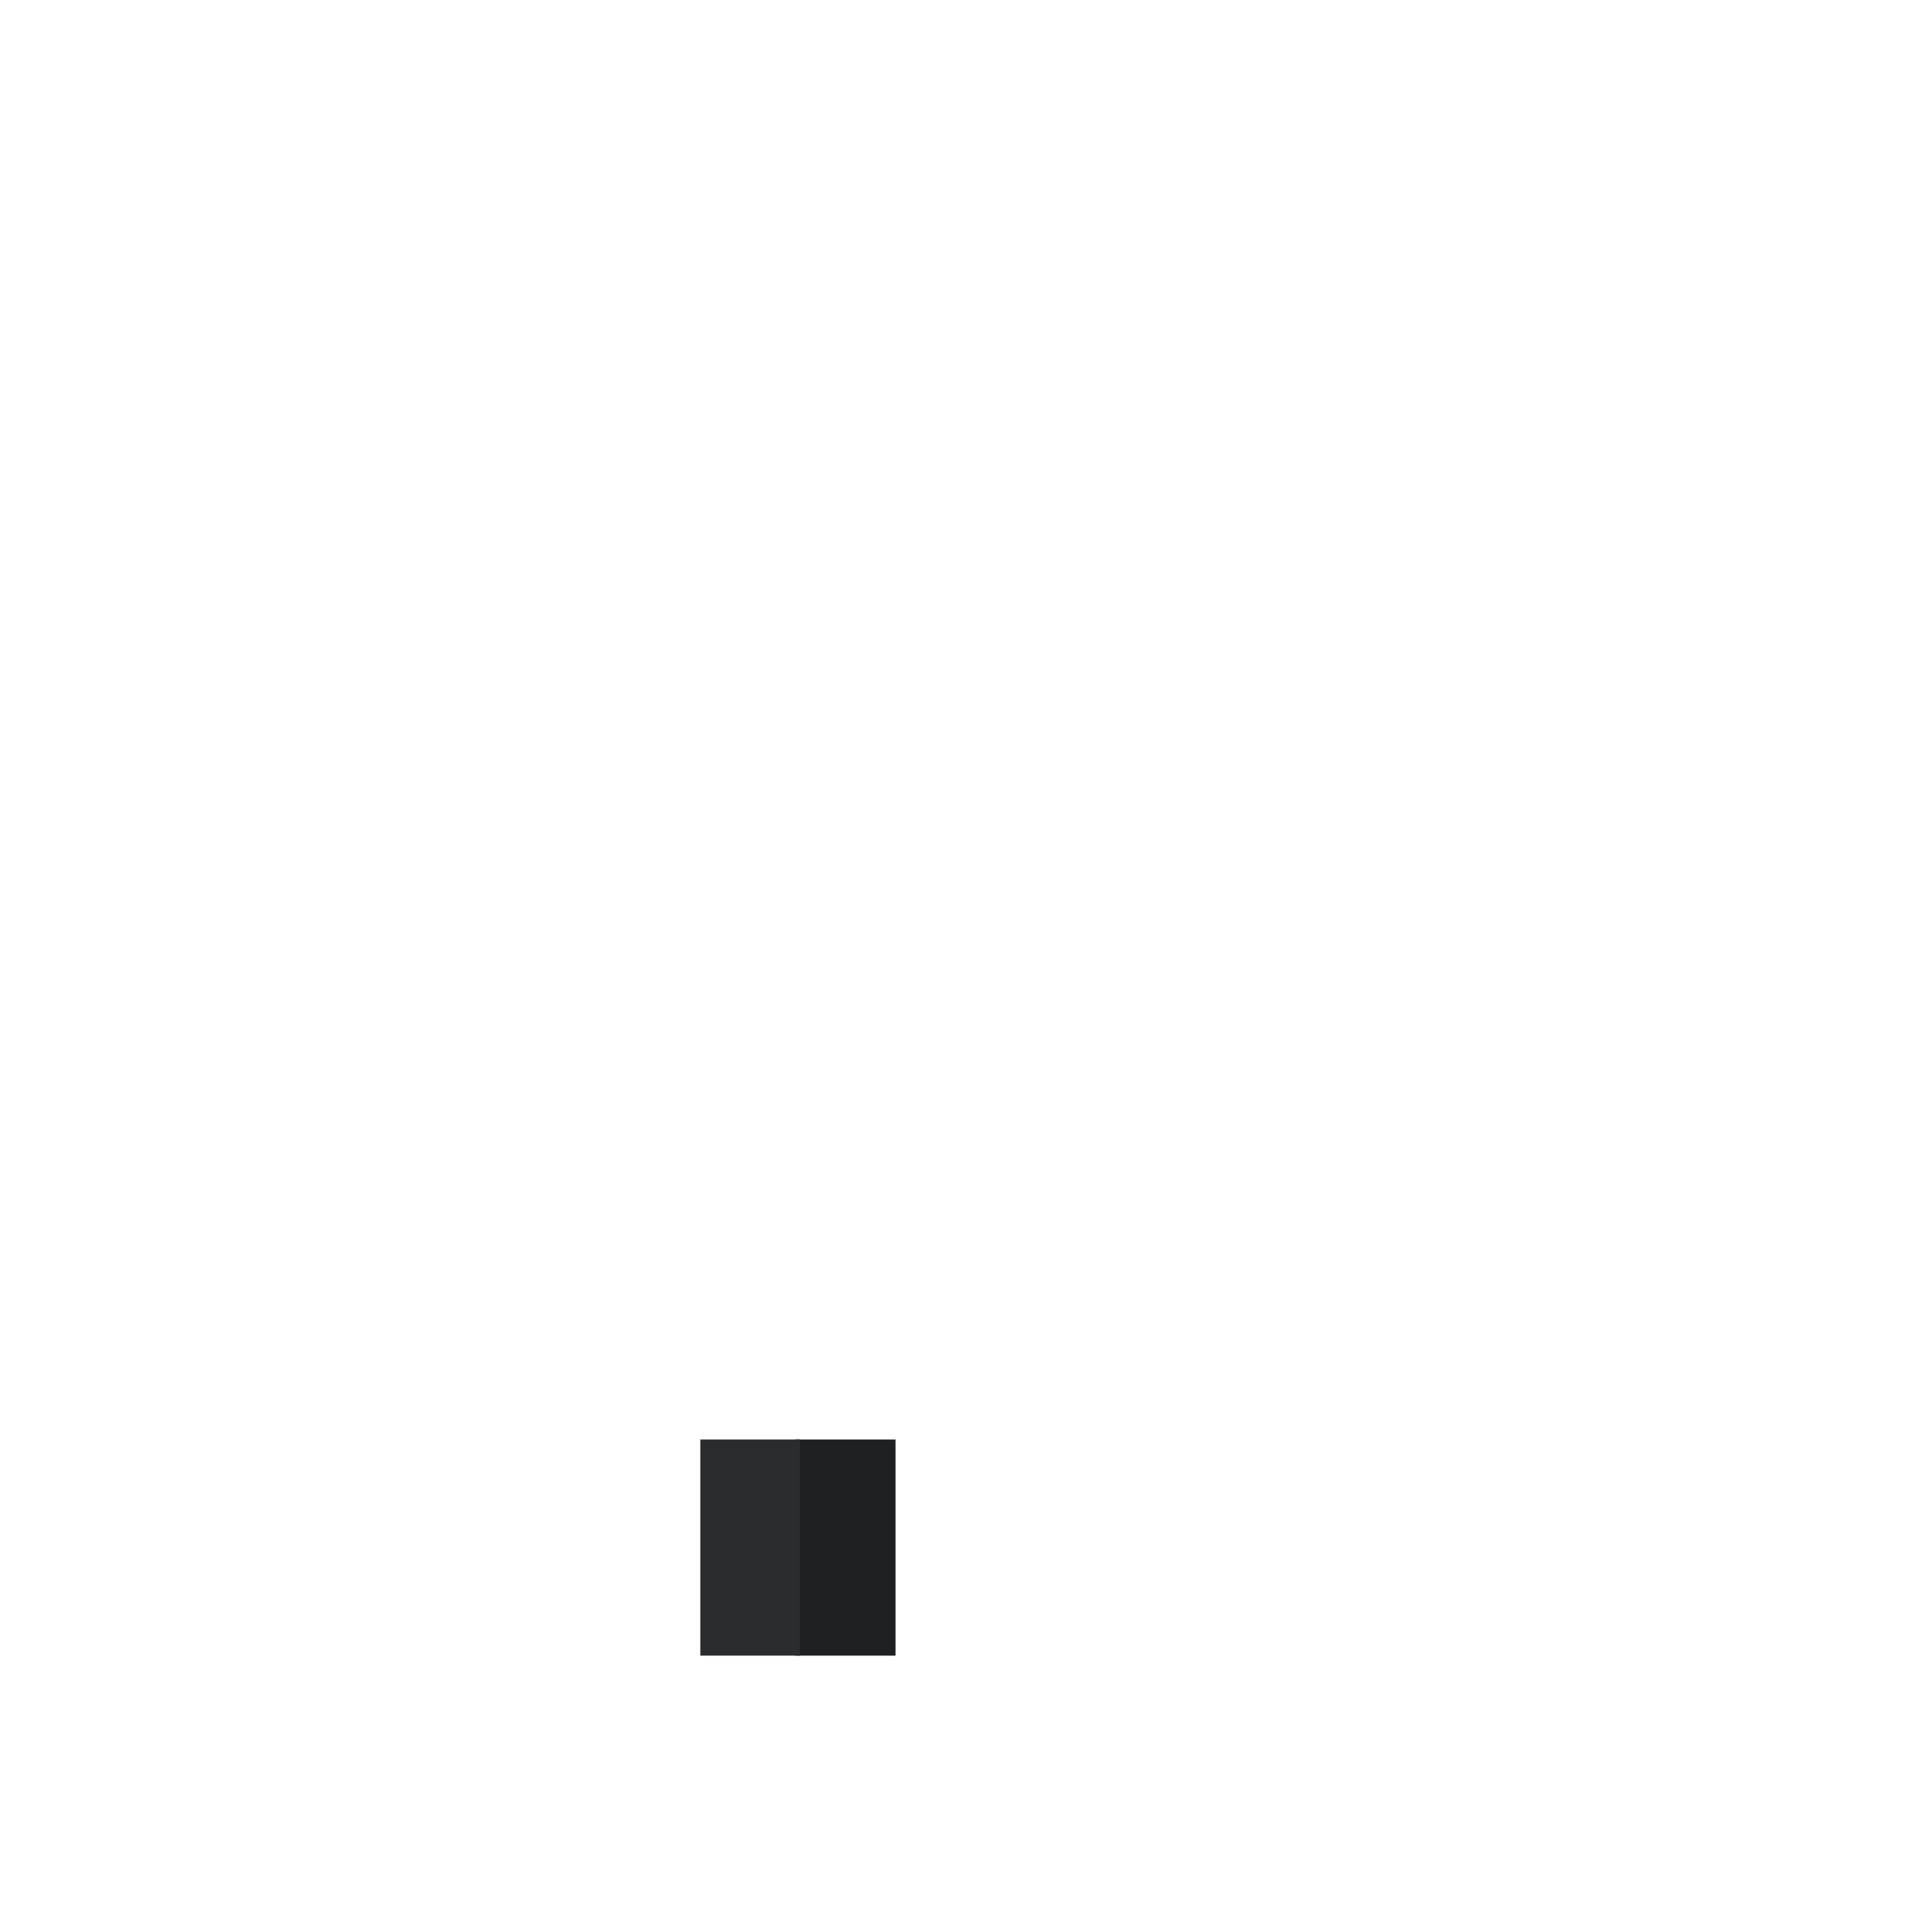
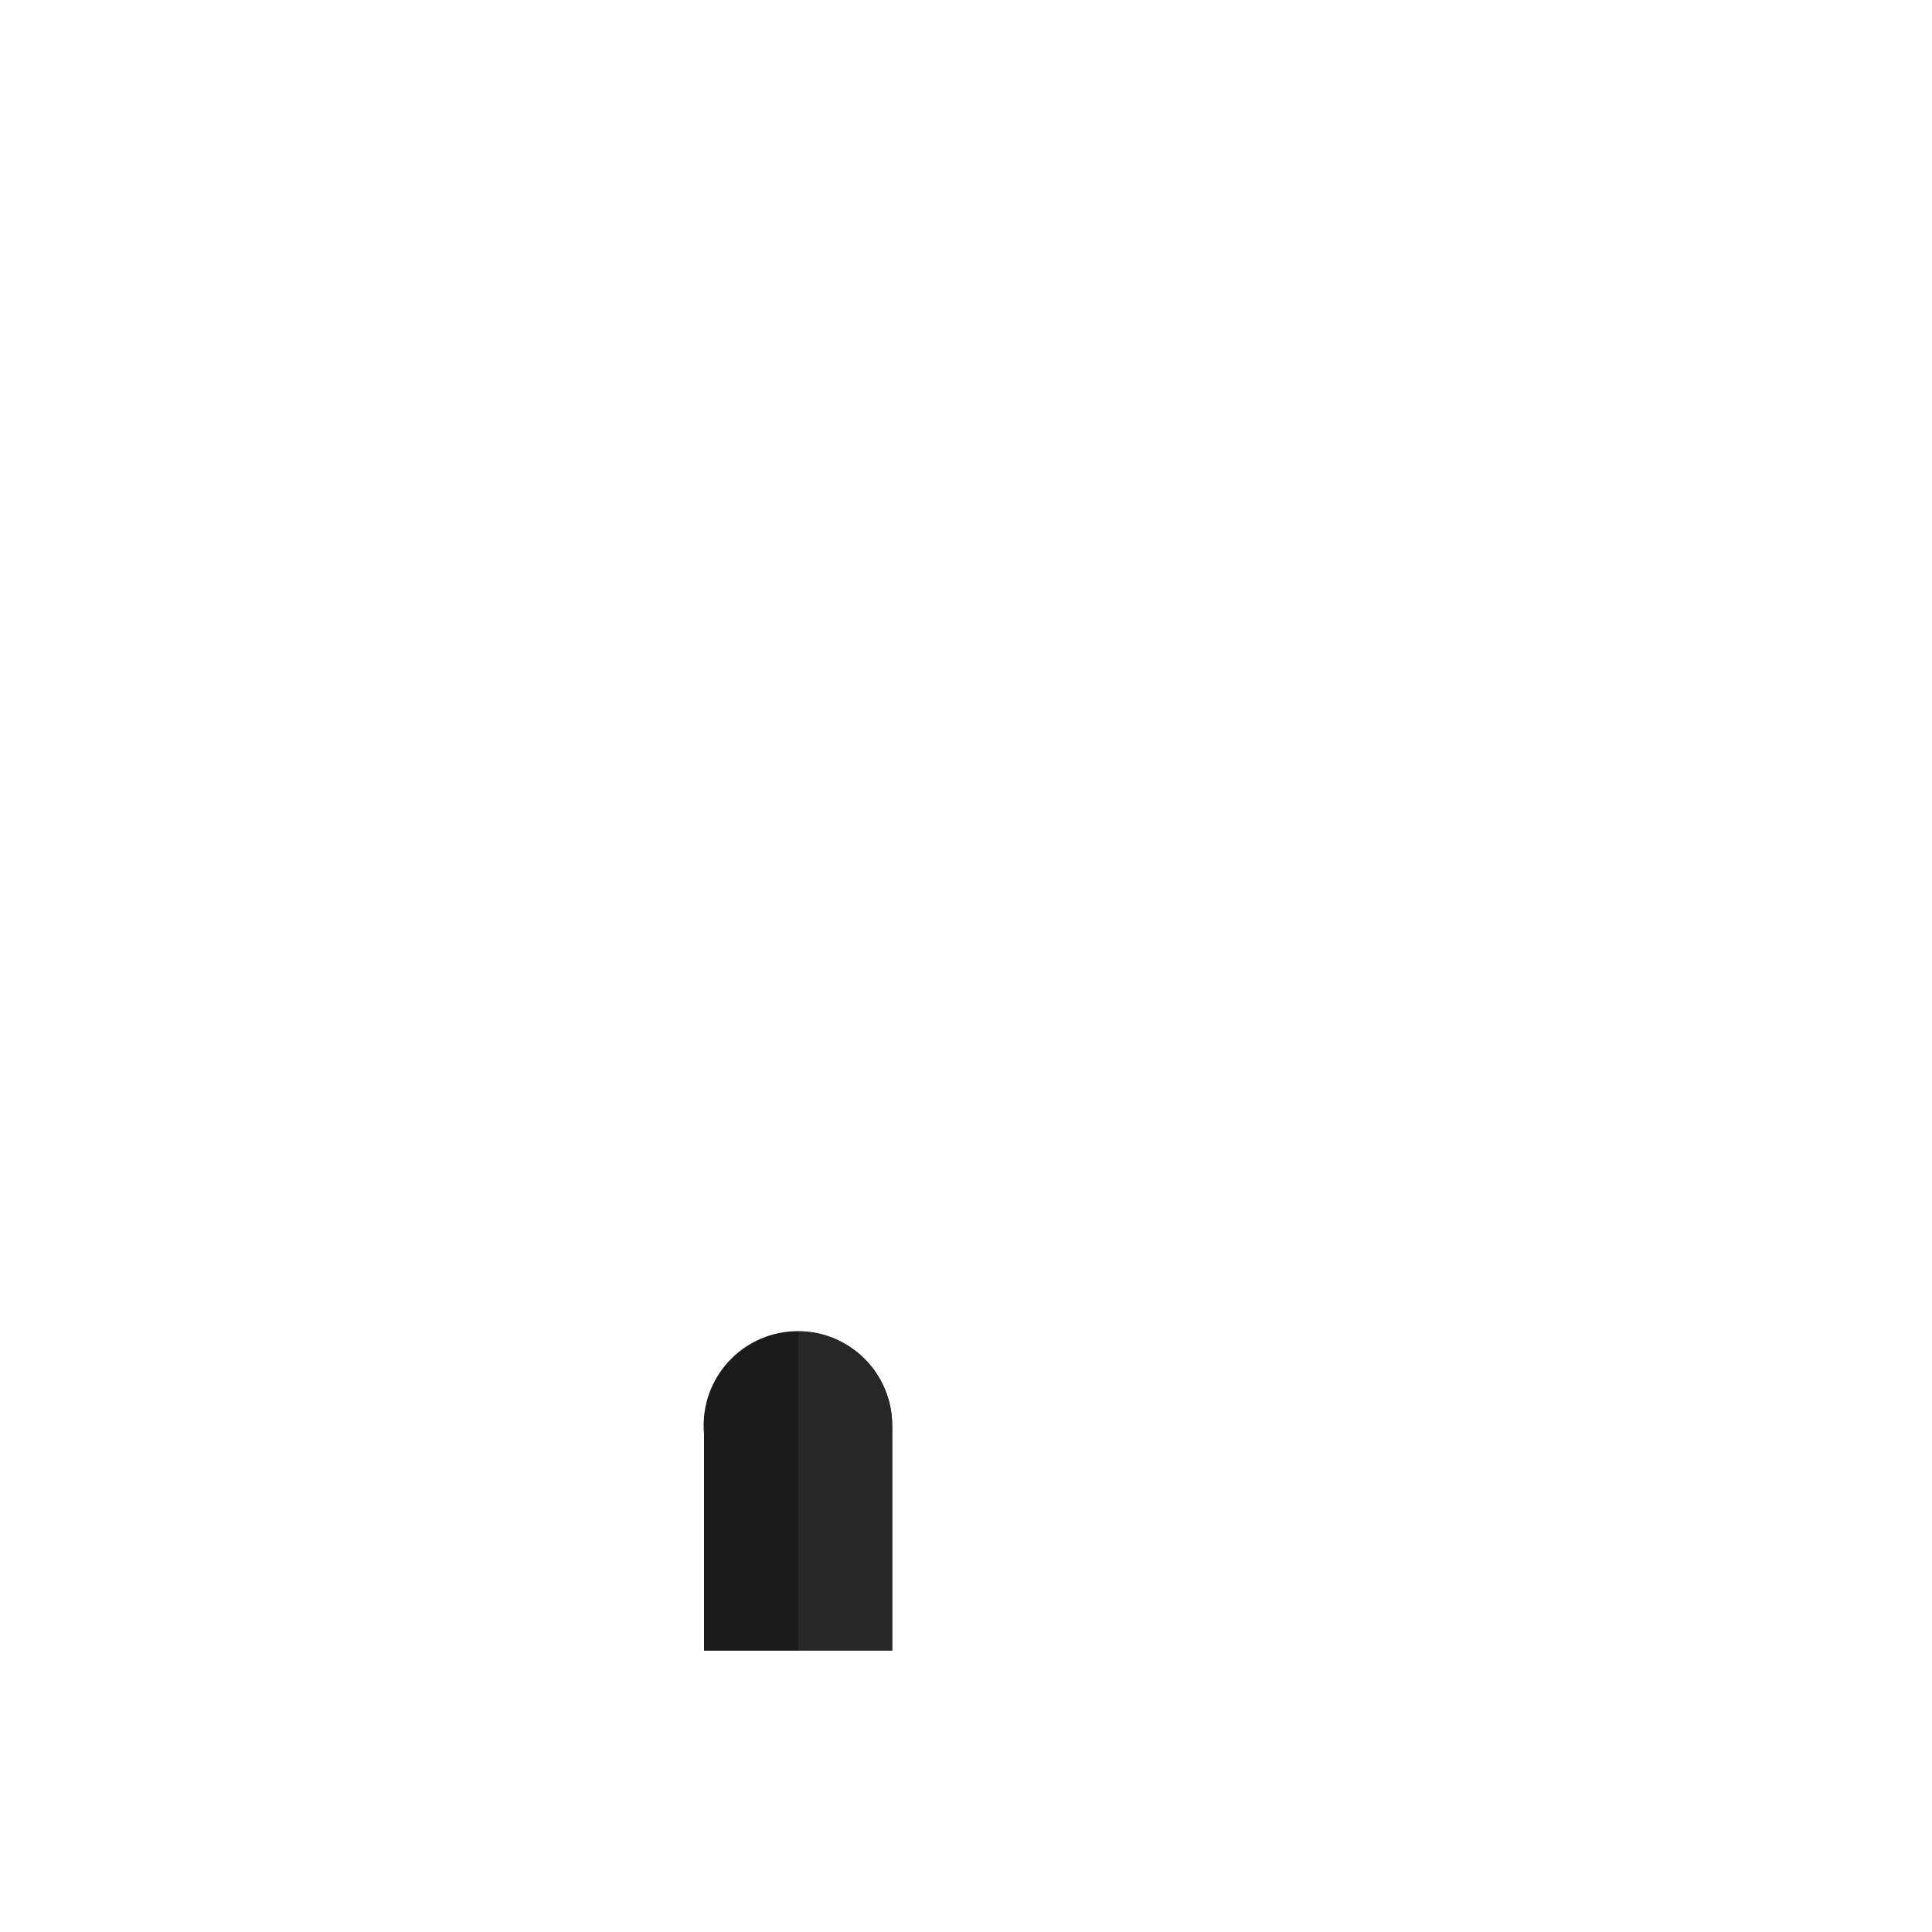
<svg xmlns="http://www.w3.org/2000/svg" version="1.1" id="content" x="0px" y="0px" width="500px" height="500px" viewBox="0 0 500 500" enable-background="new 0 0 500 500" xml:space="preserve">
-   <rect id="position" x="0" y="0" display="none" fill="none" stroke="#000000" width="500" height="500" />
-   <g id="leg">
-     <rect x="205.813" y="372.537" fill="#1F2021" width="25.946" height="55.94" />
-     <rect x="181.25" y="372.537" fill="#2A2C2D" width="25.757" height="55.94" />
+   <rect id="position" display="none" fill="none" stroke="#000000" width="500" height="500" />
+   <g>
+     <circle fill="#1B1B1B" cx="206.5" cy="368.9" r="24.4" />
+     <rect x="182.2" y="369.8" fill="#1B1B1B" width="48.7" height="57.4" />
+     <path fill="#272727" d="M206.6,344.6v48.7v33.9h24.3V369C230.9,355.5,220,344.6,206.6,344.6z" />
  </g>
</svg>
